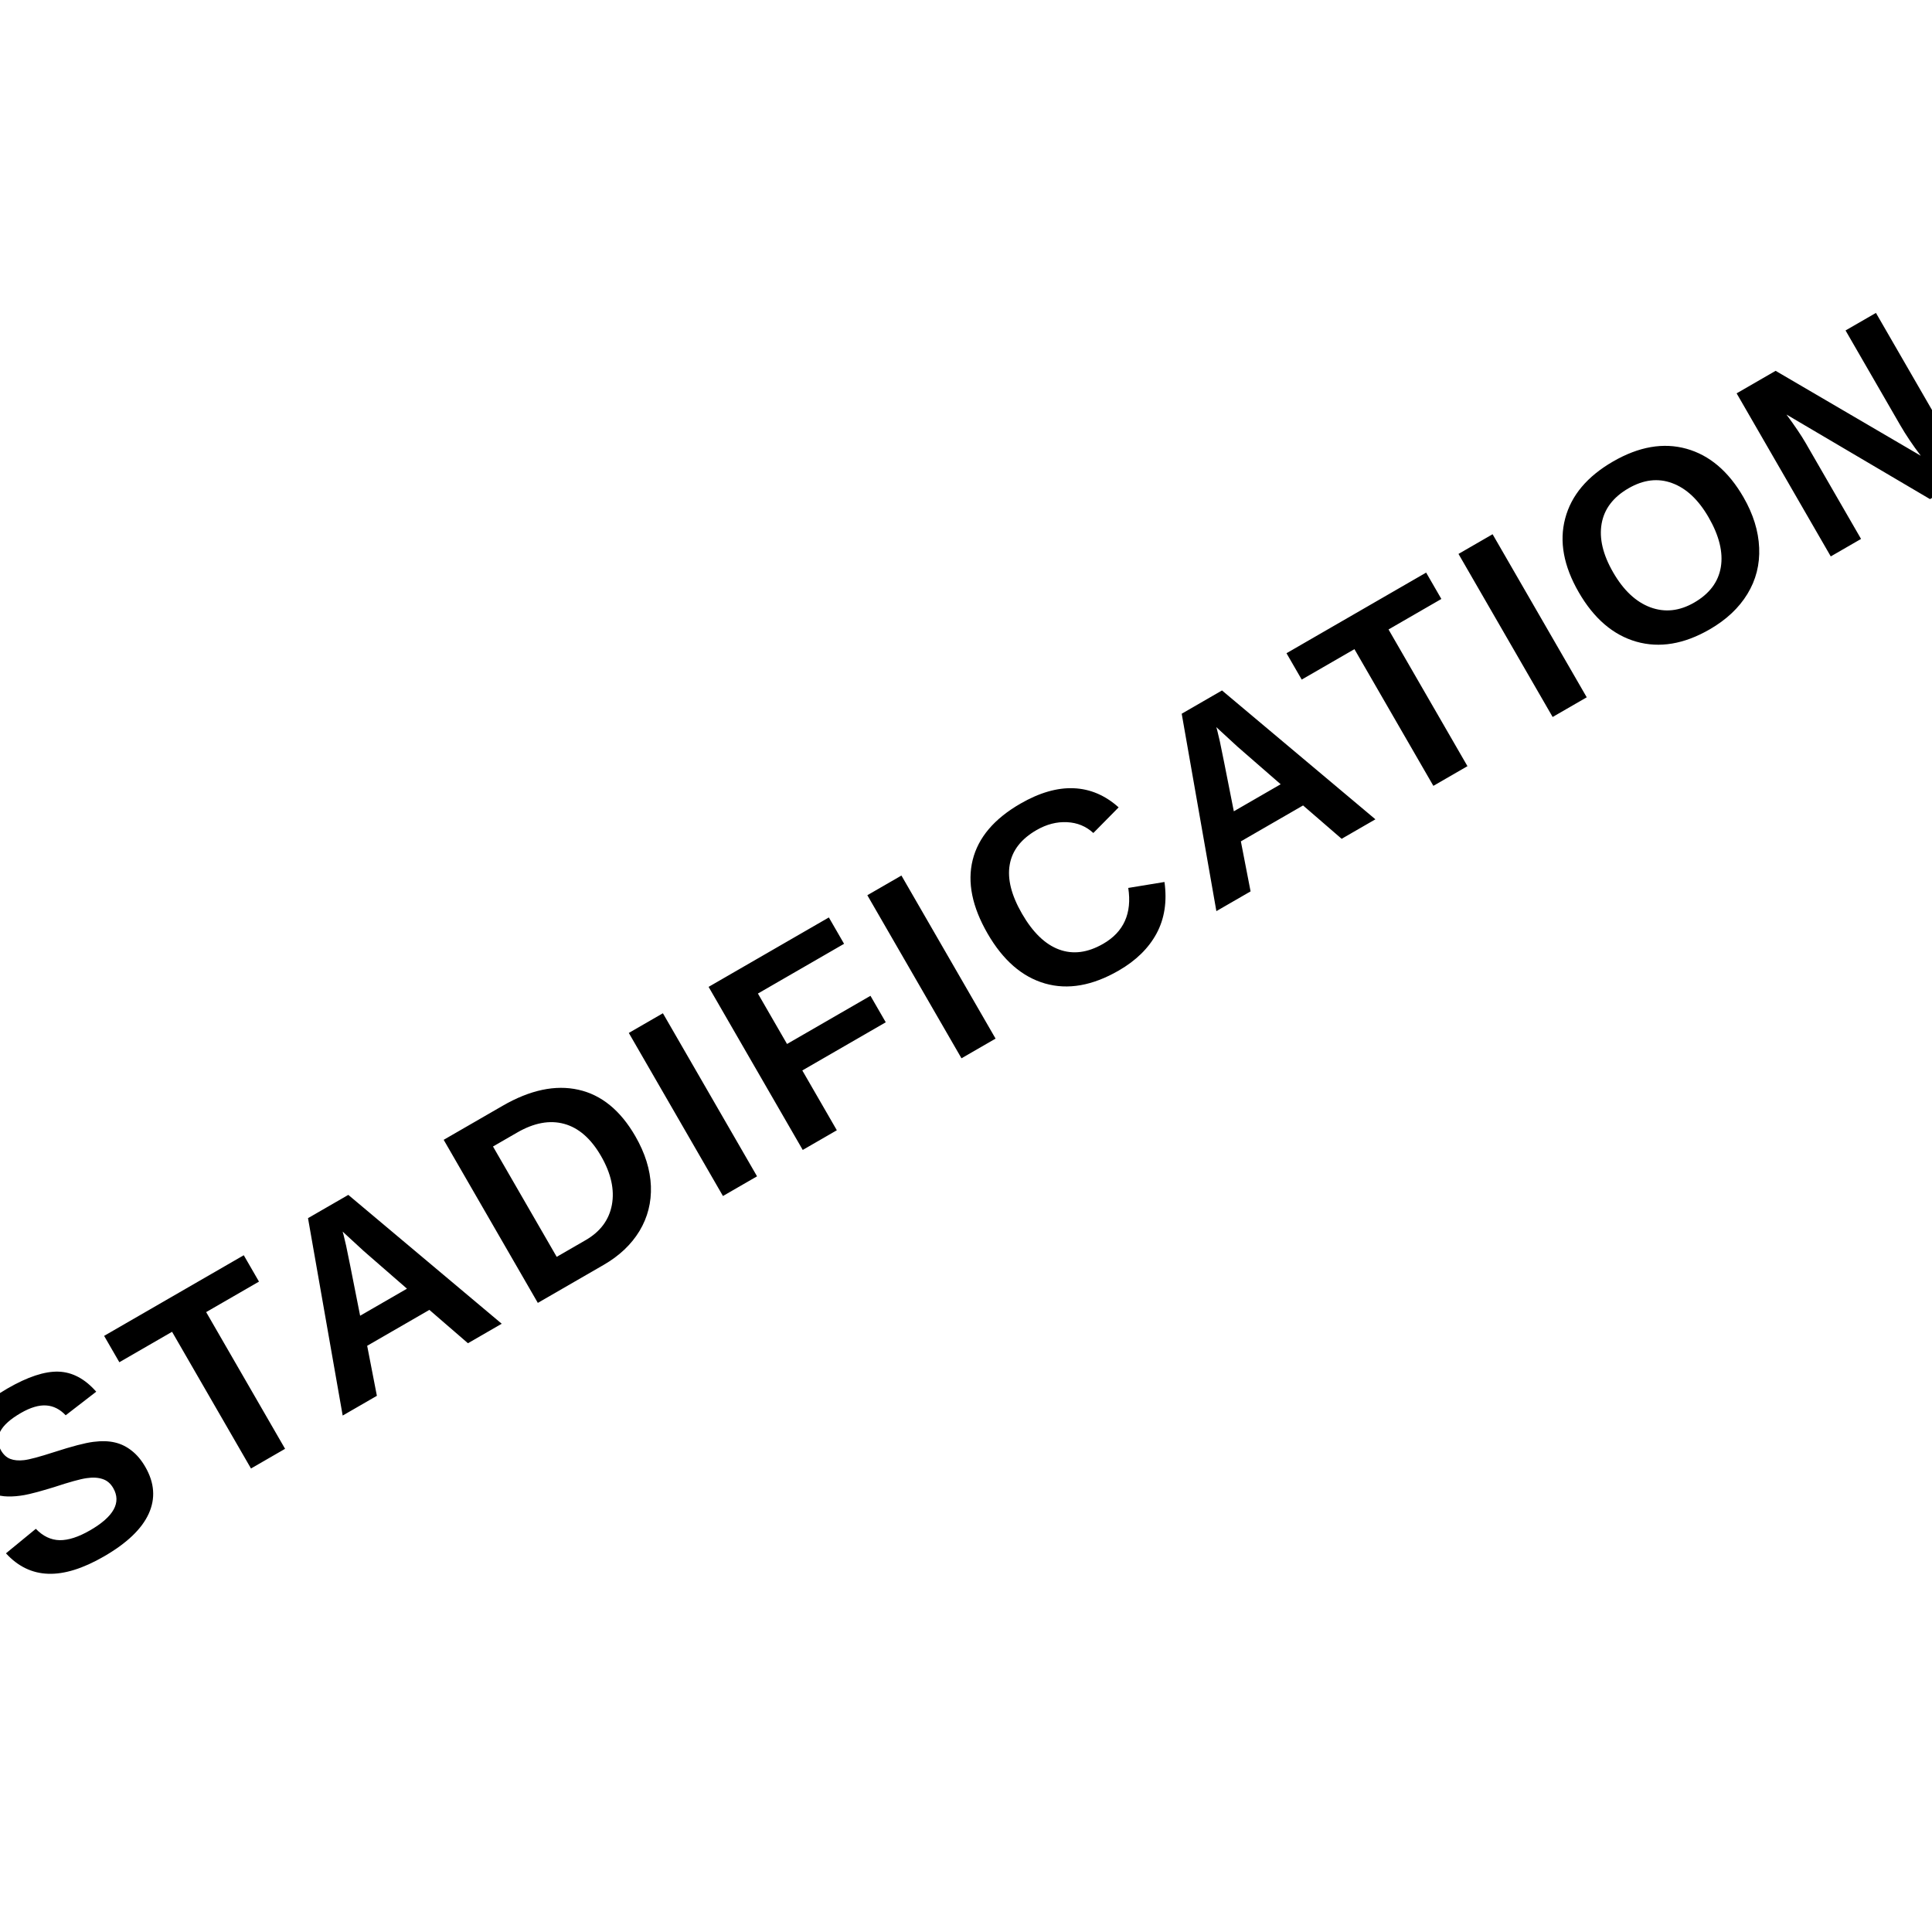
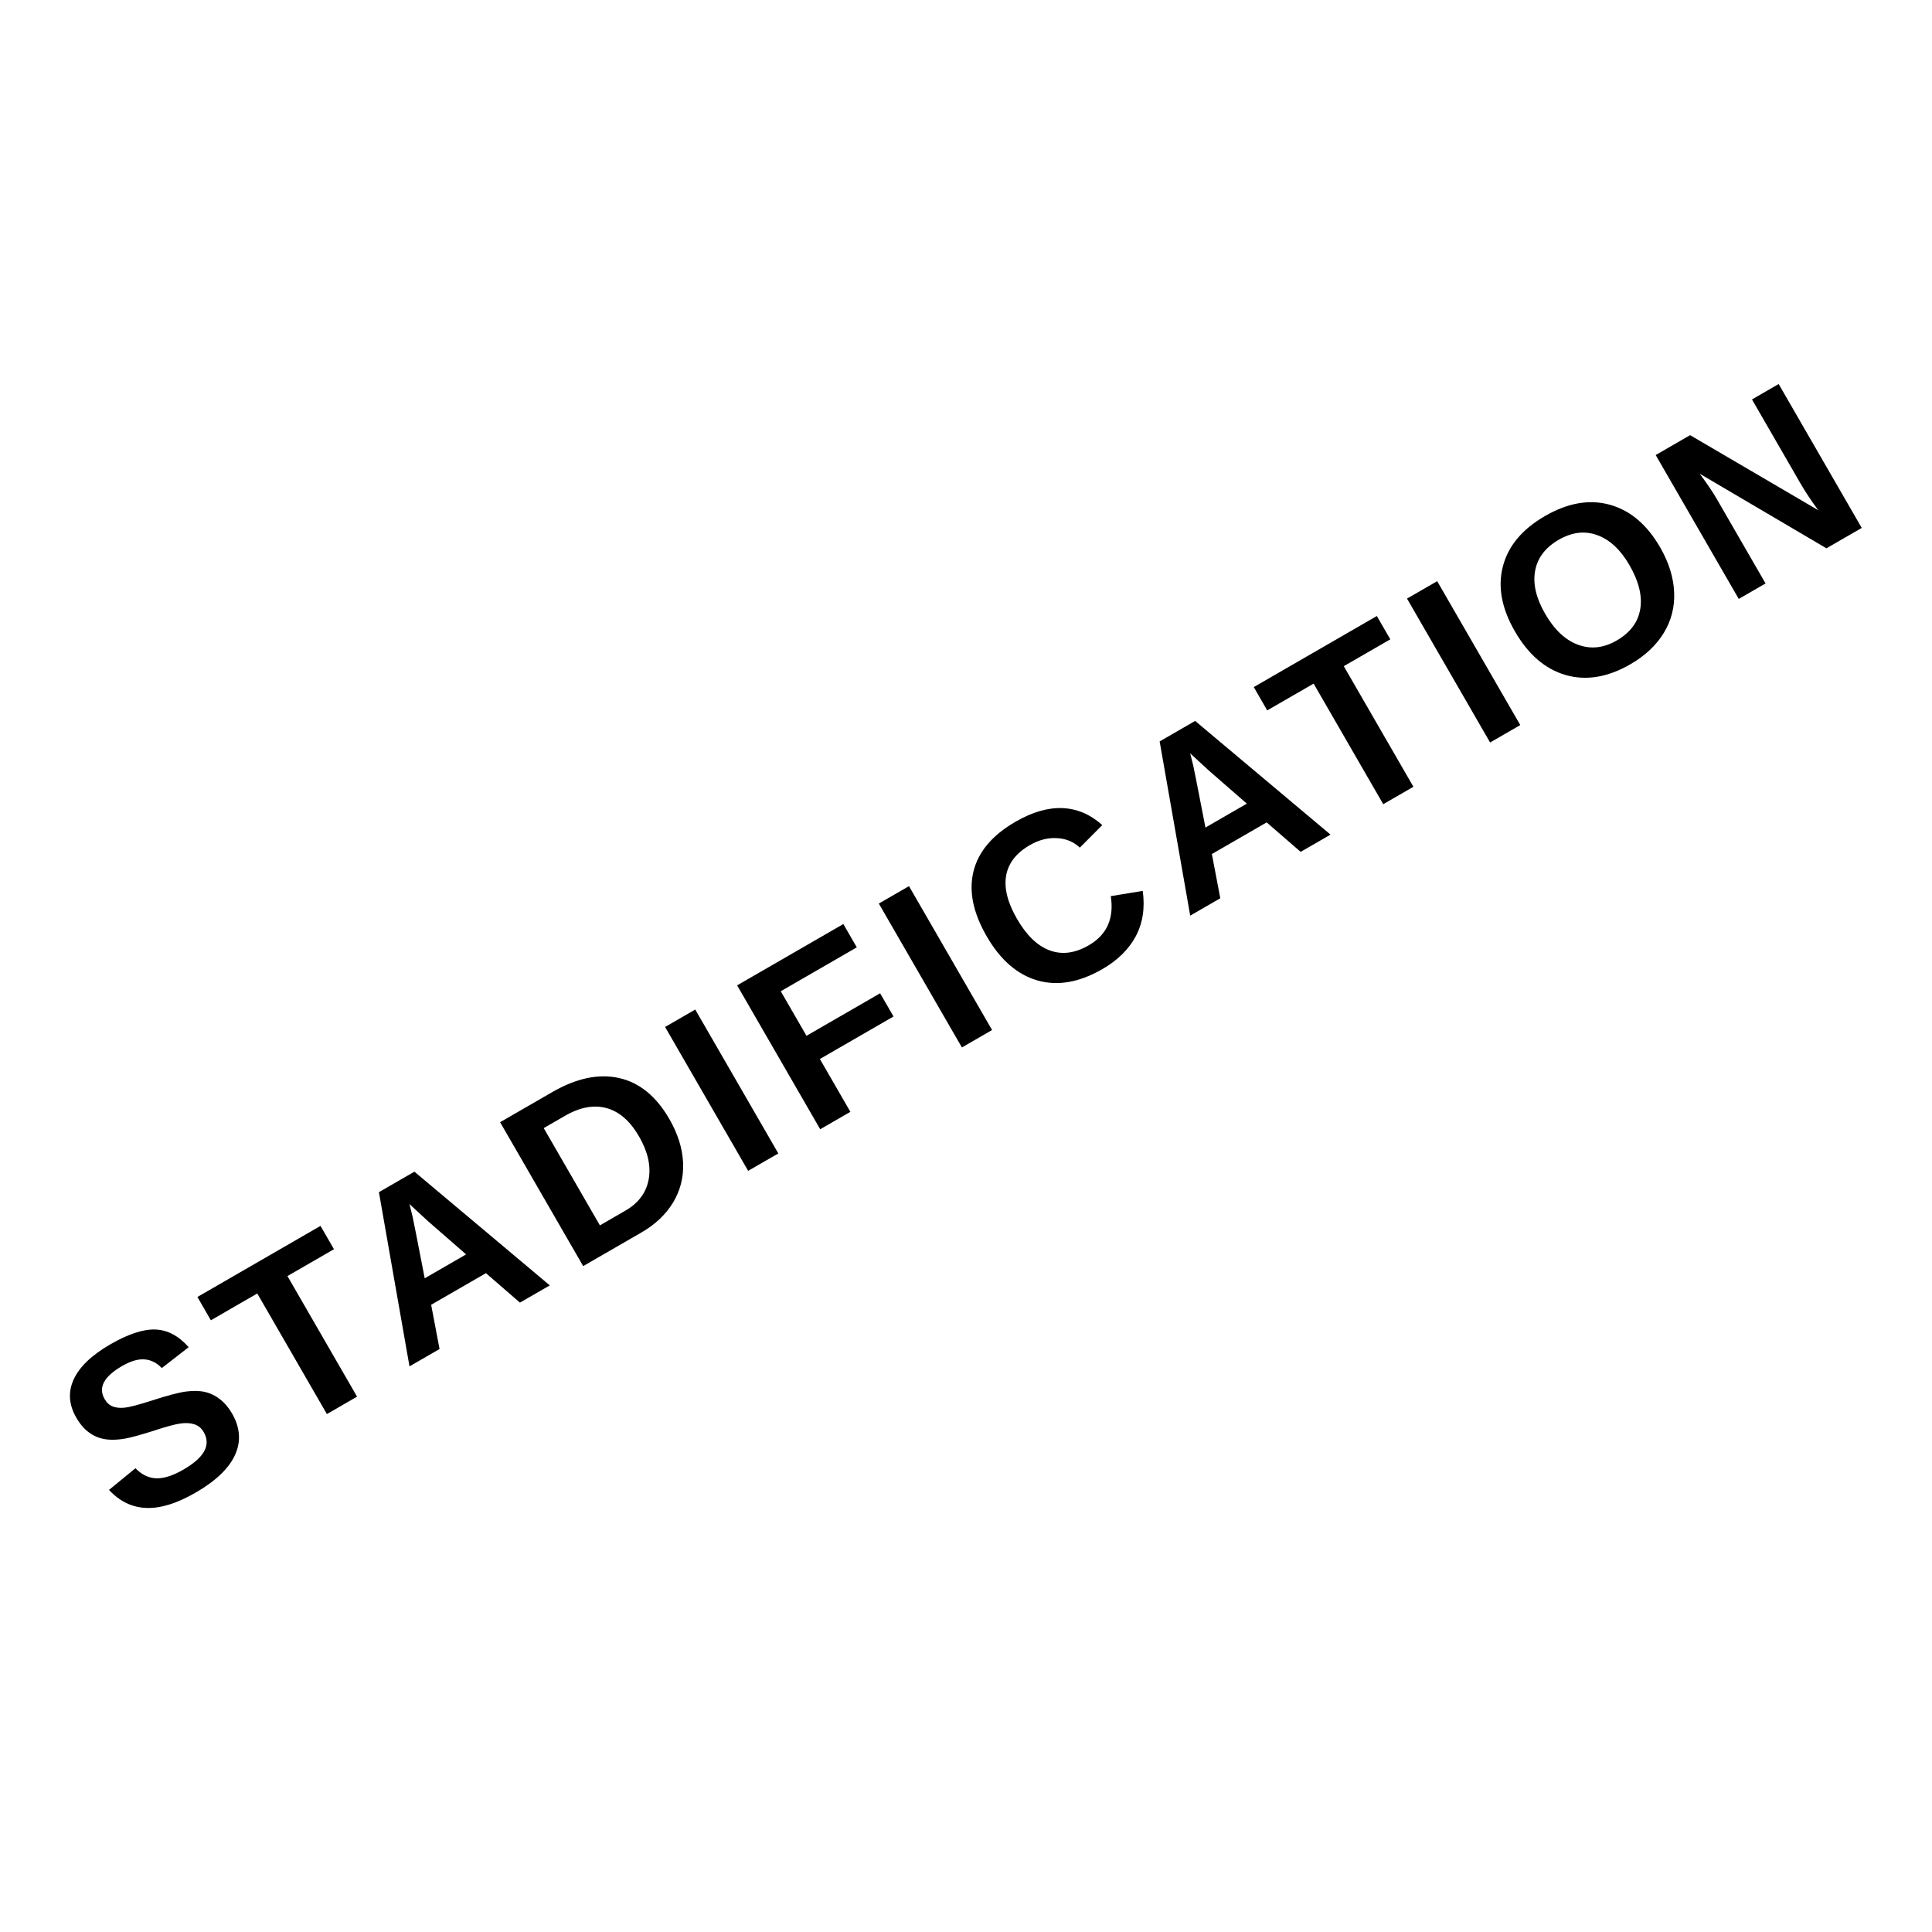
<svg xmlns="http://www.w3.org/2000/svg" width="240" height="240" viewBox="0 0 240 240">
  <g transform="translate(120 120) rotate(-30)">
-     <text x="0" y="0" text-anchor="middle" dominant-baseline="middle" font-family="Arial, Helvetica, sans-serif" font-size="34" font-weight="700" letter-spacing="2" fill="#000">
+     <text x="0" y="0" text-anchor="middle" dominant-baseline="middle" font-family="Arial, Helvetica, sans-serif" font-size="30" font-weight="700" letter-spacing="2" fill="#000">
      STADIFICATION
    </text>
  </g>
</svg>
